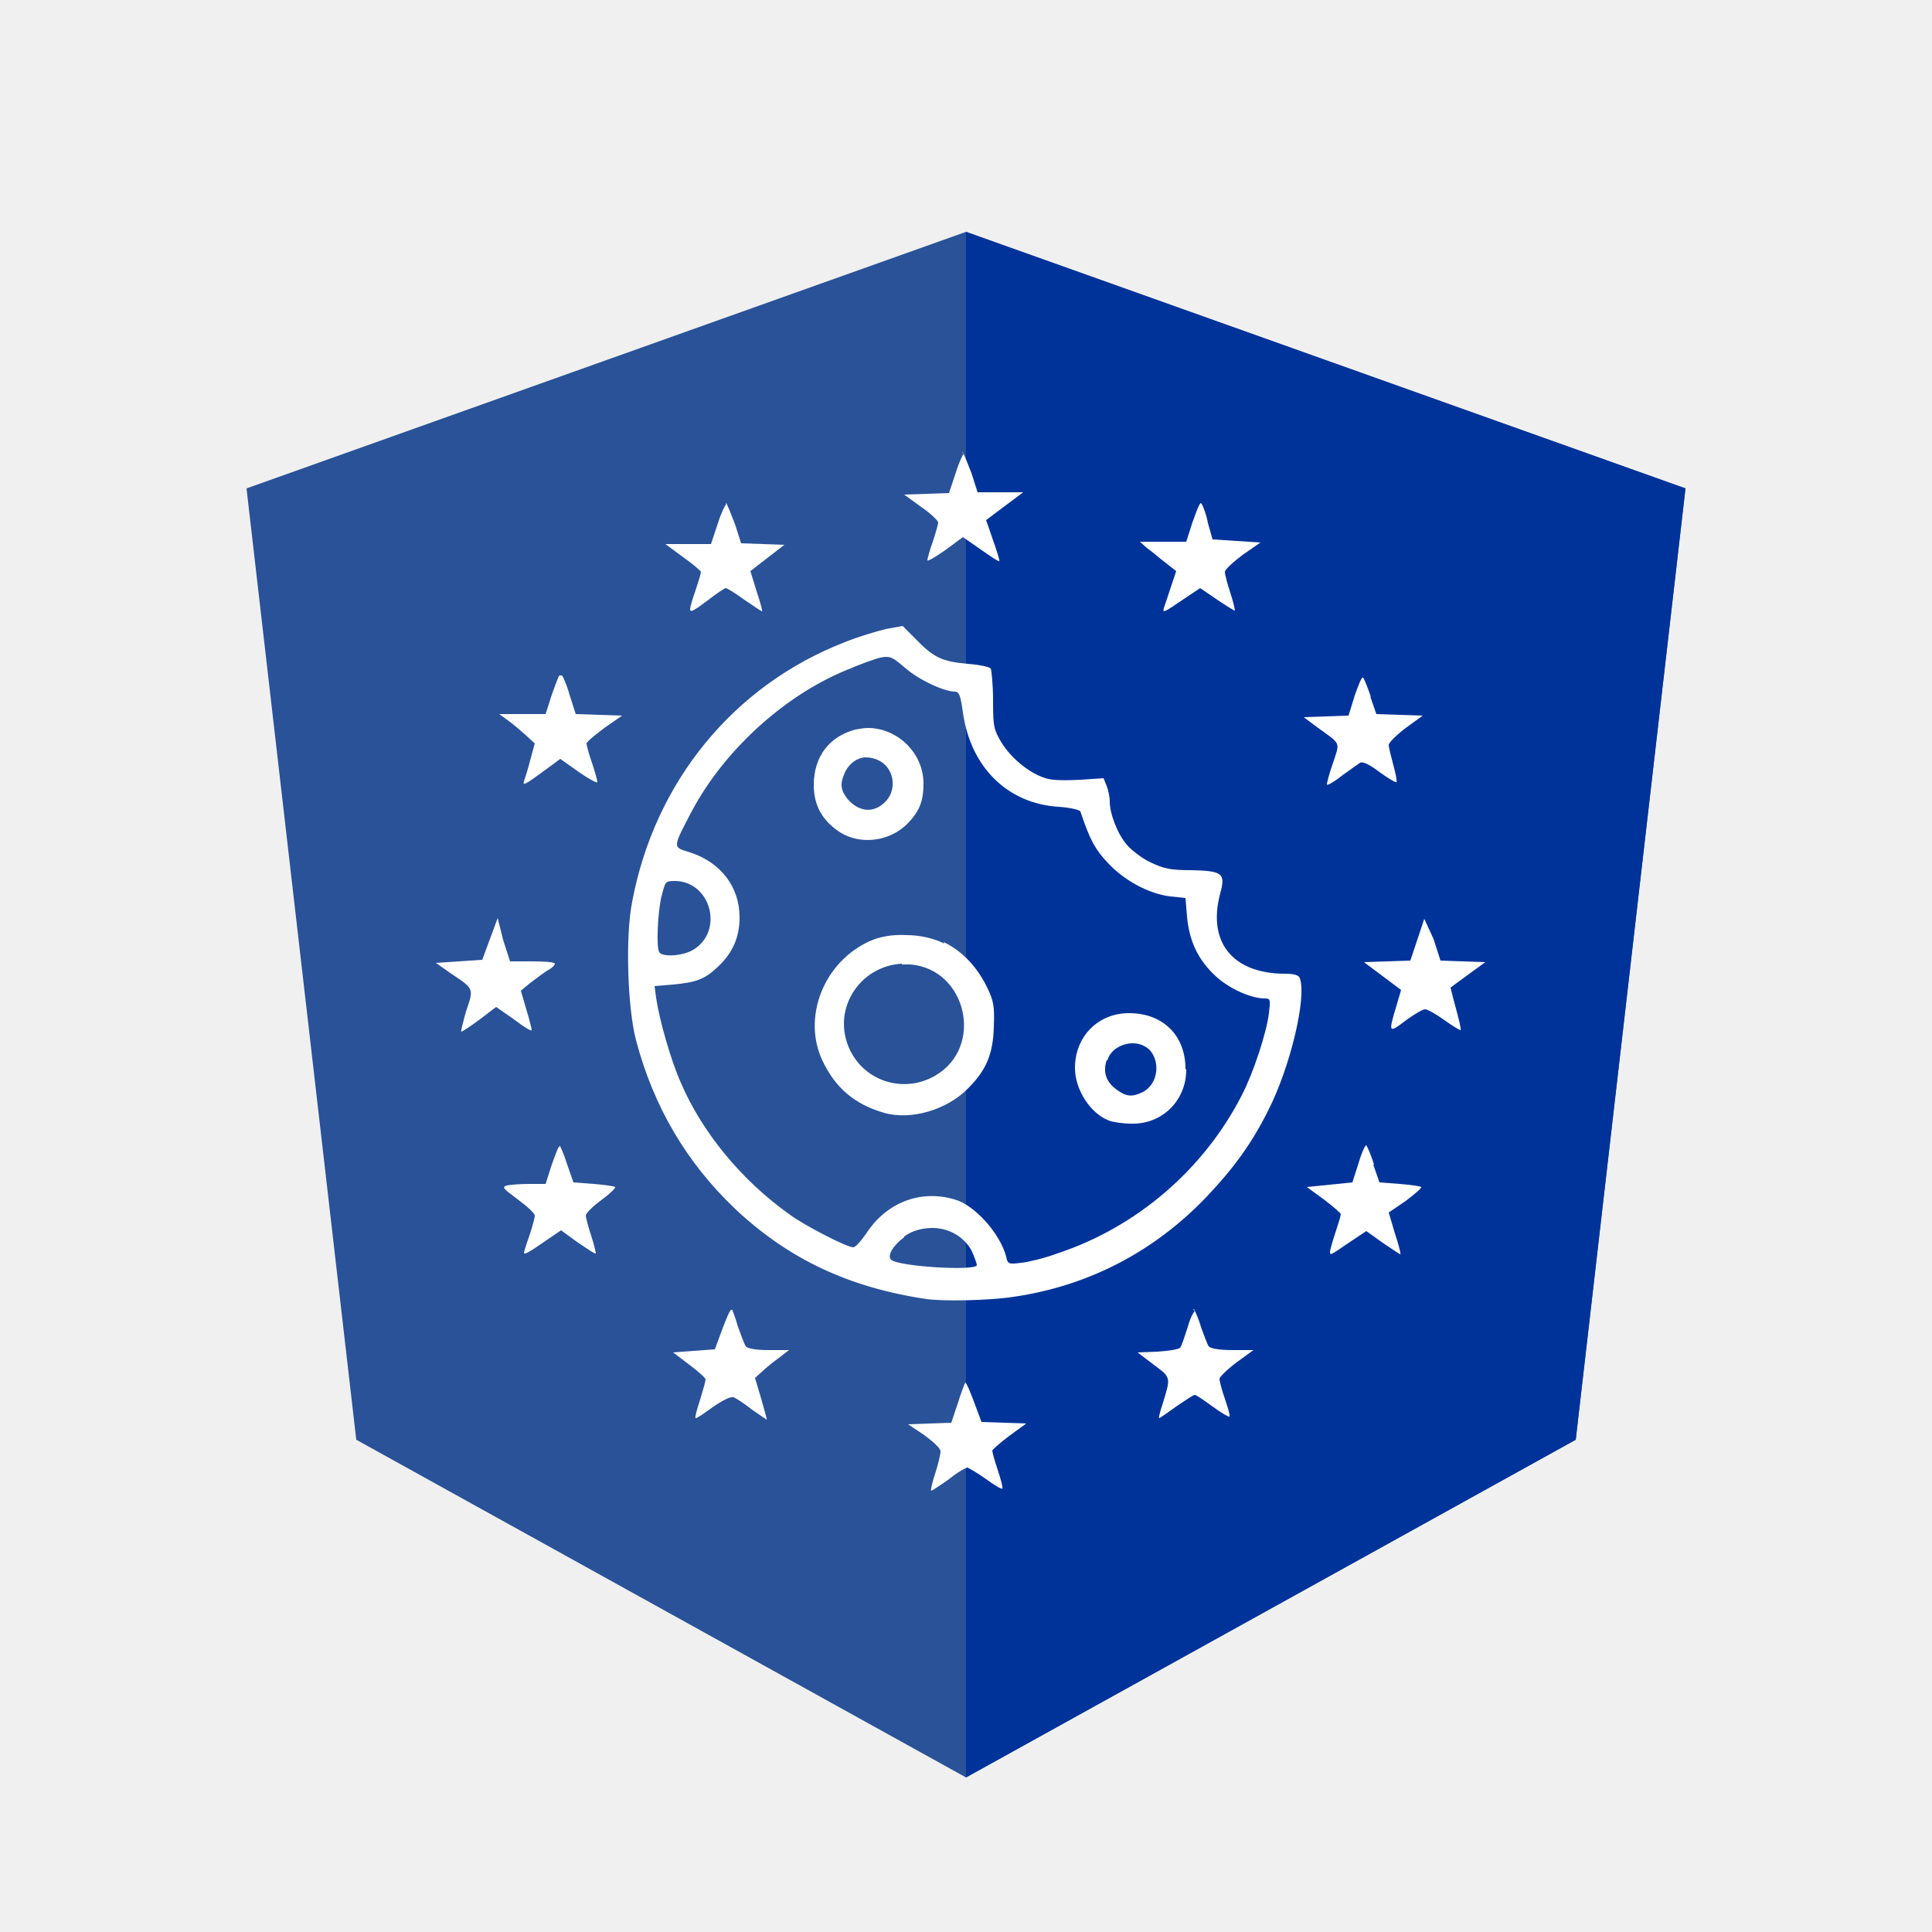
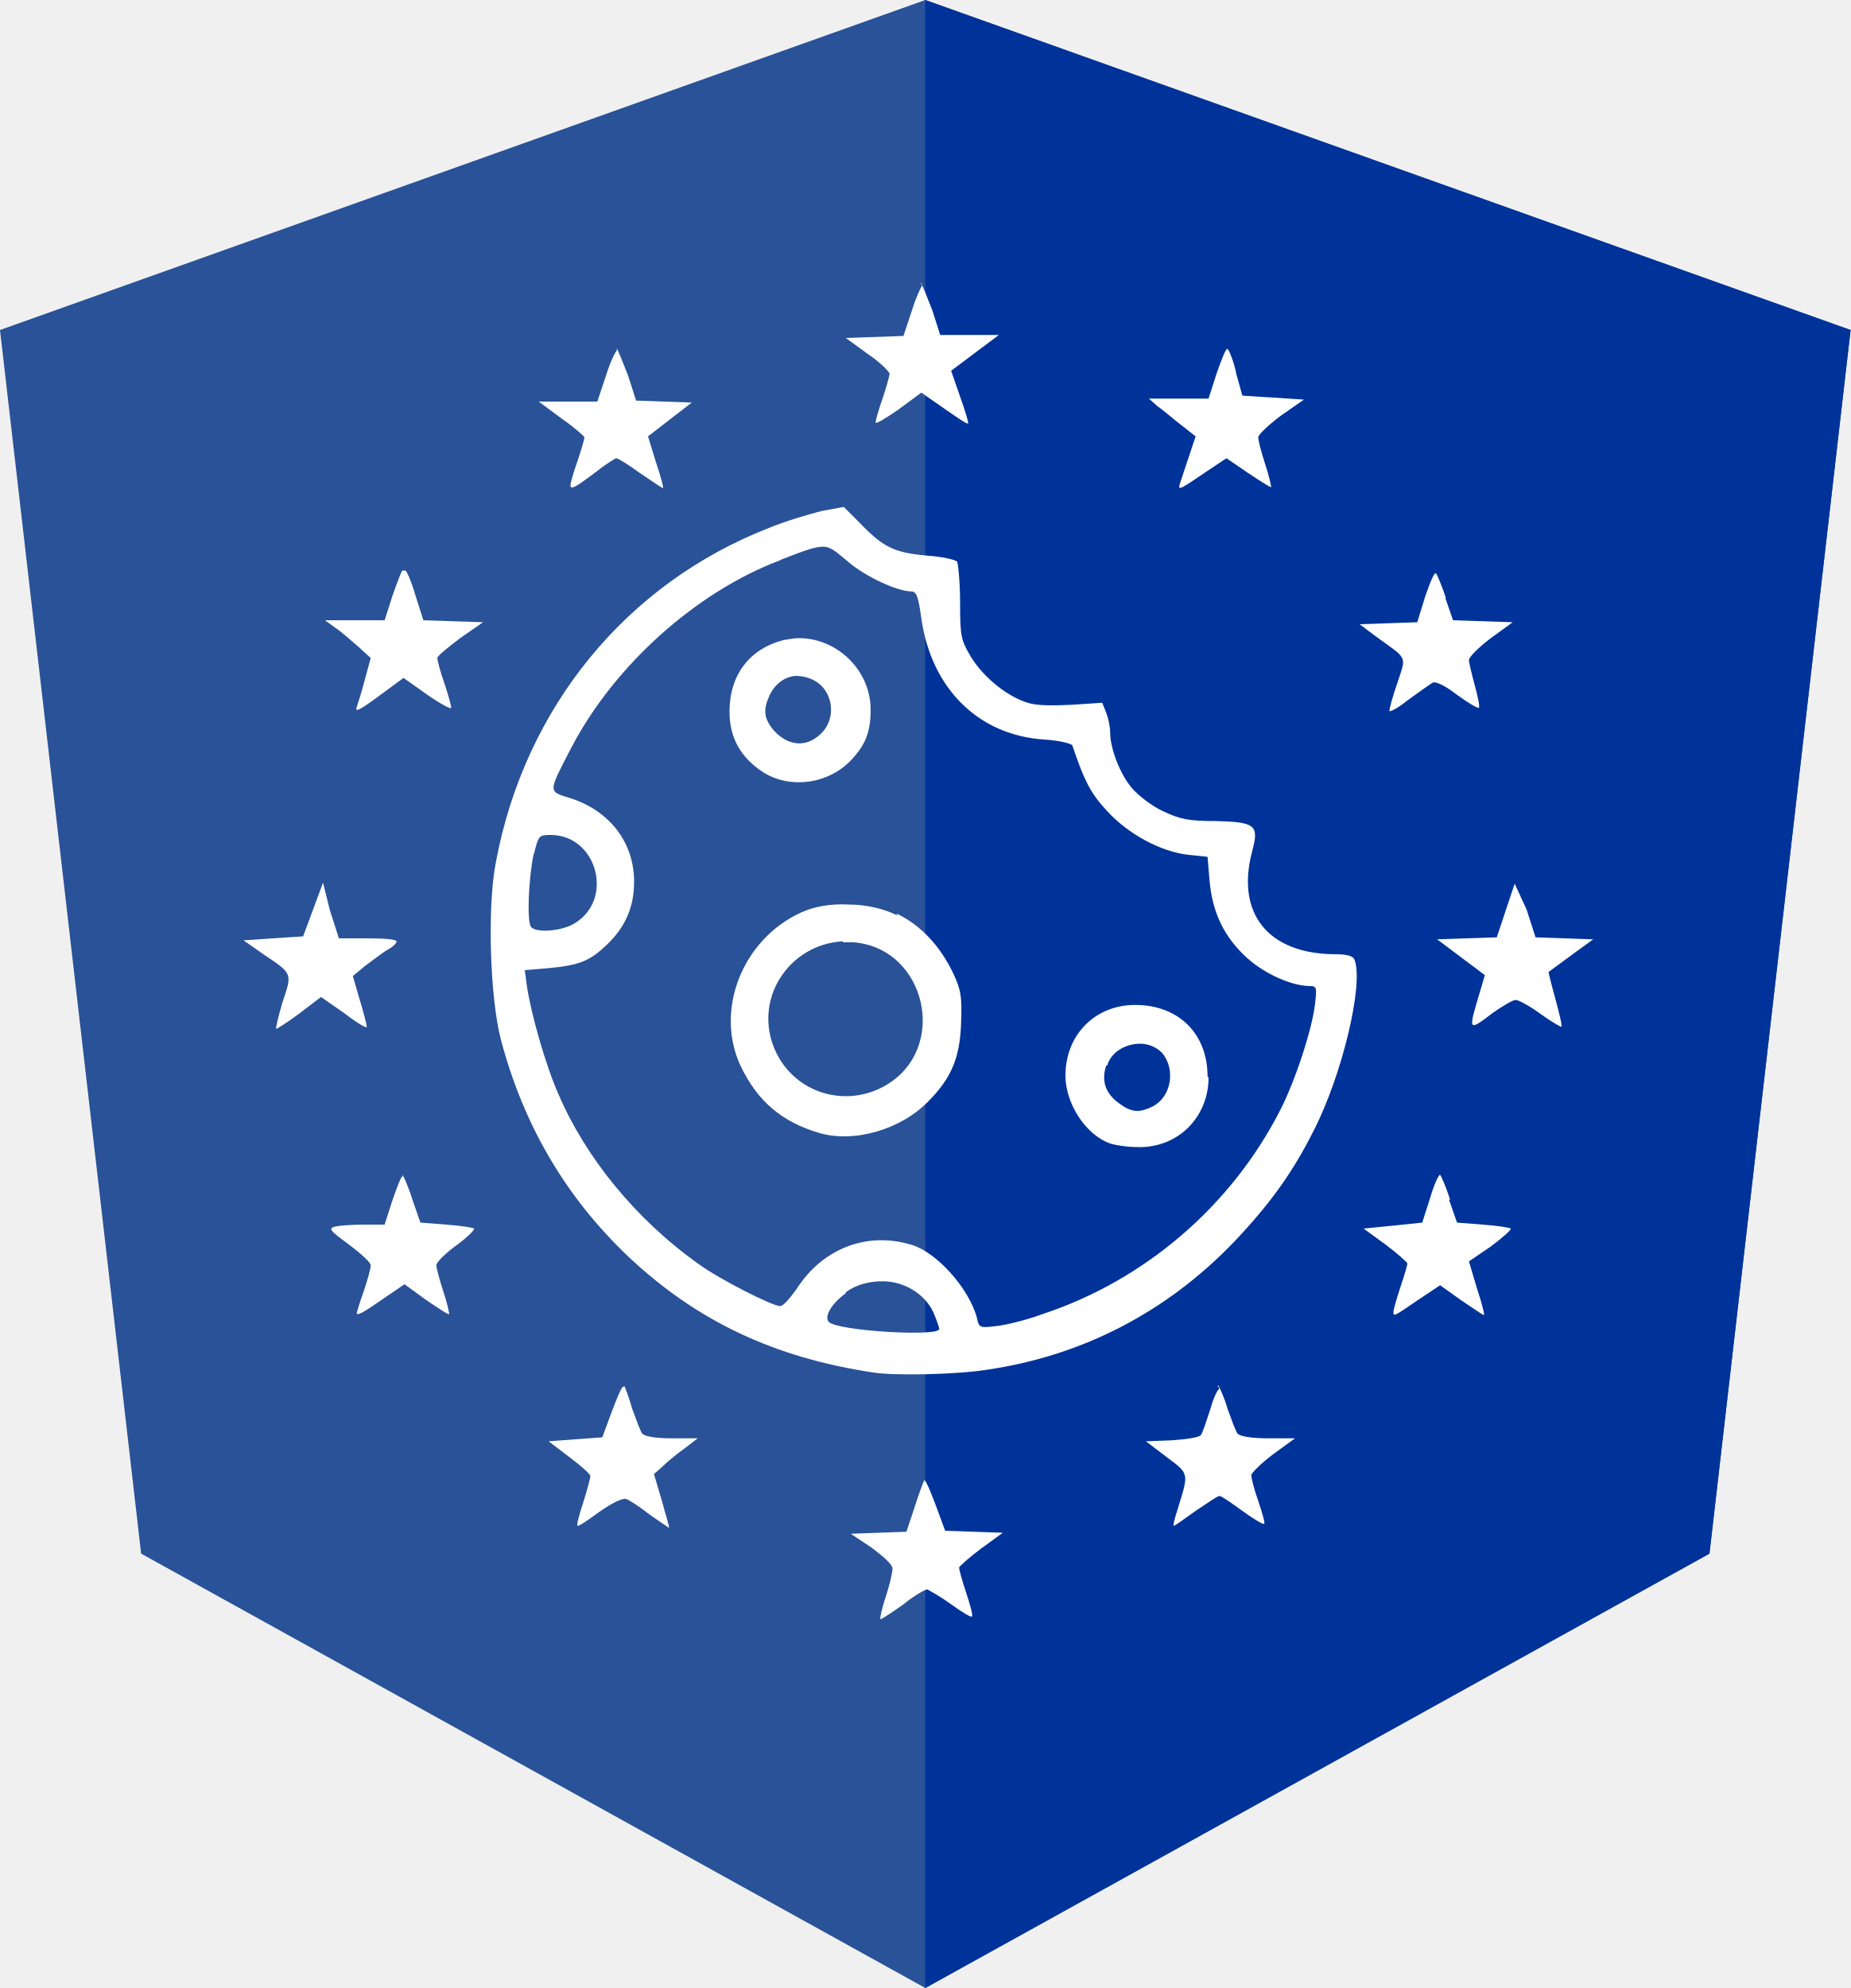
- <svg xmlns="http://www.w3.org/2000/svg" viewBox="0 0 250 250" width="250" height="250">
-   <path d="M125 30v0 0l-93.1 33.2 14.2 123.1 78.9 43.7v0 0l78.9-43.7 14.2-123.1z" fill="#295298" />
-   <path d="M125 30v22.2 -0.1 101.3 0 76.6 0l78.9-43.7 14.2-123.1z" fill="#039" />
-   <path d="M124.5 58.5c0 0 0.1 0 0.1 0 0.1 0.2 0.6 1.4 1.1 2.7l0.8 2.5h5.9l-2.4 1.8 -2.4 1.8 0.9 2.6c0.5 1.4 0.9 2.7 0.8 2.7 -0.1 0.1-1.1-0.6-2.4-1.5l-2.3-1.6 -2.3 1.7c-1.3 0.9-2.3 1.5-2.3 1.3 0-0.2 0.3-1.3 0.7-2.4 0.4-1.2 0.7-2.3 0.7-2.5 0-0.2-1-1.2-2.2-2l-2.2-1.6 5.8-0.2 0.9-2.7c0.4-1.3 0.9-2.3 1-2.4zM156.2 67.3l0.7 2.5 3.1 0.2 3.1 0.2 -2.3 1.6c-1.2 0.9-2.3 1.9-2.3 2.2 0 0.3 0.3 1.5 0.7 2.7 0.4 1.2 0.6 2.2 0.6 2.3 0 0.1-1.1-0.6-2.3-1.4l-2.2-1.5 -2.1 1.4c-2.5 1.7-2.8 1.9-2.6 1.2v0c0.1-0.3 0.5-1.5 0.9-2.7l0.7-2.1 -1.4-1.1c-0.8-0.6-1.8-1.5-2.4-1.9l-0.9-0.8 3 0 3 0 0.8-2.5c0.5-1.4 0.9-2.5 1.1-2.5 0.1 0 0.6 1.1 0.9 2.5zM93.9 65.1c0 0 0.1 0 0.1 0 0.1 0.2 0.6 1.4 1.1 2.7l0.8 2.5 2.8 0.1 2.8 0.1 -2.2 1.7 -2.2 1.7 0.8 2.6c0.5 1.5 0.8 2.6 0.7 2.6 -0.1 0-1.1-0.7-2.3-1.5 -1.1-0.8-2.2-1.5-2.4-1.5 -0.1 0-1.2 0.7-2.2 1.5 -2 1.5-2.4 1.7-2.4 1.2 0-0.2 0.3-1.3 0.7-2.4 0.4-1.2 0.7-2.2 0.7-2.4 0-0.1-1-1-2.3-1.9l-2.3-1.7h5.9l0.9-2.7c0.4-1.3 0.9-2.3 1.1-2.5zM118.4 82.6c2.4 2.5 3.5 3 6.8 3.3 1.5 0.1 2.8 0.4 3 0.6 0.1 0.2 0.3 2.1 0.3 4.1 0 3.5 0.1 3.8 1.1 5.5 1.3 2.1 3.7 4 5.7 4.6 0.9 0.3 2.6 0.3 4.5 0.2l3-0.2 0.4 1c0.2 0.5 0.4 1.4 0.4 2 0 1.6 1 4.2 2.2 5.6 0.6 0.7 2 1.8 3.1 2.3 1.7 0.8 2.5 1 5.3 1 4 0.1 4.4 0.4 3.7 3 -1.7 6.3 1.6 10.4 8.4 10.4 1.2 0 1.8 0.2 1.9 0.6 0.9 2.4-1.2 11.4-4.1 17.1 -2.1 4.2-4.4 7.4-8 11.2 -6.8 7.1-15.3 11.5-24.9 12.9 -3.2 0.5-9.1 0.6-11.3 0.3 -10.1-1.5-17.9-5.2-24.8-11.7 -6.2-5.9-10.5-13.1-12.8-21.8 -1.1-4.2-1.4-13.4-0.5-17.9 2.9-15.5 13.1-28 27.5-33.6 1.7-0.7 4.1-1.4 5.3-1.7l2.2-0.4zM110.3 86.4c-8.4 3.2-16.5 10.5-20.8 18.6 -2.5 4.8-2.5 4.6-0.2 5.3 4 1.3 6.4 4.5 6.4 8.4 0 2.6-0.9 4.6-2.8 6.4 -1.7 1.6-2.7 2-5.8 2.3l-2.4 0.2 0.2 1.5c0.4 2.8 1.9 8.1 3.2 11 2.7 6.3 7.7 12.5 14 17 2 1.5 7.5 4.3 8.3 4.3 0.3 0 1-0.8 1.7-1.8 2.6-4 7-5.7 11.4-4.4 2.6 0.7 5.9 4.4 6.7 7.4 0.2 1 0.3 1 2 0.8 0.9-0.1 3-0.6 4.6-1.2 10.3-3.4 19-10.9 23.9-20.5 1.5-2.9 3.2-8.1 3.5-10.6 0.2-1.7 0.2-1.9-0.5-1.9 -1.8 0-4.5-1.2-6.3-2.8 -2.3-2.1-3.5-4.5-3.8-7.8l-0.2-2.4 -1.9-0.2c-2.8-0.3-6.1-2.1-8.2-4.4 -1.6-1.7-2.3-3-3.5-6.6 -0.1-0.2-1.3-0.5-2.8-0.6 -6.6-0.4-11.4-5.1-12.4-12.2 -0.3-2.2-0.5-2.7-1-2.7 -1.4 0-4.7-1.5-6.5-3.1 -1.1-0.9-1.6-1.4-2.4-1.4 -0.8 0-1.9 0.4-4.2 1.3zM72.7 87.4c0.1 0 0.6 1.1 1 2.5l0.8 2.5 3 0.1 3 0.1 -2.3 1.6c-1.2 0.9-2.3 1.8-2.3 2 0 0.2 0.3 1.4 0.7 2.5 0.4 1.2 0.7 2.3 0.7 2.5 0 0.2-1.1-0.4-2.4-1.3l-2.4-1.7 -1.9 1.4c-2.7 2-3 2.1-2.8 1.5 0.1-0.3 0.5-1.5 0.8-2.7l0.6-2.2 -1.2-1.1c-0.7-0.6-1.7-1.5-2.3-1.9l-1.1-0.8 3 0 3 0 0.8-2.5c0.5-1.4 0.9-2.5 1-2.5zM177.3 90.1l0.8 2.3 3 0.1 3 0.1 -2.2 1.6c-1.2 0.9-2.2 1.9-2.2 2.2 0 0.3 0.3 1.5 0.6 2.6 0.3 1.1 0.5 2.1 0.4 2.2 -0.1 0.1-1.1-0.5-2.2-1.3 -1.3-1-2.2-1.4-2.5-1.2 -0.3 0.2-1.3 0.9-2.4 1.7 -1 0.8-1.9 1.3-1.9 1.1 0-0.2 0.3-1.4 0.8-2.8 0.9-2.8 1.1-2.3-2.2-4.7l-1.6-1.2 2.9-0.1 2.9-0.1 0.8-2.6c0.5-1.4 0.9-2.5 1.1-2.3 0.1 0.1 0.6 1.3 1 2.5zM119.5 101.4c0 2.2-0.5 3.5-1.9 5 -2.3 2.5-6.2 3-8.9 1.3 -2.3-1.5-3.4-3.5-3.4-6.1 0-3.7 2-6.3 5.4-7.2 0.6-0.1 1.1-0.2 1.6-0.2 3.8 0 7.2 3.2 7.2 7.2zM109.4 99.8c-0.7 1.5-0.7 2.3 0.2 3.5 1.4 1.7 3.3 2 4.8 0.6 1.7-1.5 1.4-4.3-0.5-5.4 -0.7-0.4-1.4-0.5-2-0.5 -1 0.1-1.9 0.7-2.5 1.8zM85.6 115.9c-0.5 2.3-0.7 6.6-0.3 7.3 0.4 0.7 3.1 0.5 4.4-0.3 4-2.4 2.3-8.8-2.3-8.9 -1.3 0-1.3 0-1.8 2zM185.5 121.5l0.9 2.8 2.9 0.1 2.9 0.1 -2.2 1.6c-1.2 0.9-2.2 1.6-2.3 1.7 0 0 0.3 1.3 0.7 2.7 0.4 1.5 0.7 2.7 0.6 2.8 -0.1 0-1-0.5-2.1-1.3 -1.1-0.8-2.2-1.4-2.5-1.4 -0.3 0-1.3 0.6-2.3 1.3 -2.5 1.9-2.5 1.9-1.3-2.1l0.5-1.7 -2.4-1.8 -2.4-1.8 3-0.1 3-0.1 0.9-2.7 0.9-2.7zM65.1 121.6l0.9 2.8h2.9c1.6 0 2.9 0.1 2.9 0.3 0 0.2-0.4 0.6-1 0.9 -0.5 0.3-1.5 1.1-2.2 1.6l-1.2 1 0.7 2.4c0.4 1.3 0.7 2.5 0.7 2.7 0 0.2-1-0.4-2.3-1.4l-2.3-1.6 -2.1 1.6c-1.2 0.9-2.3 1.6-2.4 1.6 -0.1 0 0.2-1.2 0.6-2.6 1-3 1.1-2.9-1.9-4.9l-2-1.4 3-0.2 3-0.2 1-2.7 1-2.7zM122.1 121.9c2.5 1.2 4.4 3.3 5.7 6 0.8 1.7 0.9 2.4 0.8 5 -0.1 3.5-1 5.6-3.3 7.9 -2.7 2.8-7.4 4.2-10.9 3.2 -3.8-1.1-6.3-3.2-8-6.8 -2.6-5.6 0.2-12.7 6.1-15.4 1.3-0.6 3-0.9 4.8-0.8 1.7 0 3.5 0.4 4.9 1.1zM116.7 124.7c-5.5 0.3-9.2 6-6.7 11.2 2 4.1 7 5.6 11 3.3 6.4-3.7 4.1-13.8-3.2-14.4 -0.4 0-0.8 0-1.1 0zM153.5 138.4c0 4-3.1 7.1-7.1 7 -1.1 0-2.4-0.2-2.9-0.4 -2.4-0.9-4.4-4-4.4-6.8 0-4.1 3-7.1 7-7.1 4.4 0 7.3 2.9 7.3 7.2zM143.2 137.2c-0.5 1.5-0.1 2.8 1.3 3.8 1.2 0.9 2 1 3.4 0.3 1.9-1 2.3-3.8 0.9-5.4 -0.6-0.6-1.4-0.9-2.2-0.9 -1.4 0-2.9 0.8-3.3 2.2zM72.4 148.2c0.1 0.1 0.6 1.2 1 2.5l0.8 2.3 2.6 0.2c1.4 0.1 2.7 0.3 2.8 0.4 0.1 0.1-0.7 0.9-1.8 1.7 -1.1 0.8-2 1.7-2 2 0 0.2 0.3 1.4 0.7 2.6 0.4 1.2 0.6 2.2 0.6 2.3 -0.1 0.1-1.1-0.6-2.3-1.4l-2.2-1.6 -2.2 1.5c-2 1.4-2.6 1.7-2.6 1.4 0-0.1 0.3-1.1 0.7-2.2 0.4-1.2 0.7-2.3 0.7-2.6 0-0.3-1-1.2-2.2-2.1 -1.9-1.4-2.1-1.6-1.4-1.8 0.4-0.1 1.7-0.2 2.9-0.2l2.1 0 0.8-2.5c0.5-1.4 0.9-2.5 1-2.3zM177.7 150.7l0.8 2.3 2.6 0.2c1.4 0.1 2.7 0.3 2.8 0.4 0.1 0.1-0.8 0.9-2 1.8l-2.2 1.5 0.8 2.7c0.5 1.5 0.8 2.7 0.7 2.7 -0.1 0-1.1-0.7-2.3-1.5l-2.1-1.5 -2.1 1.4c-2.5 1.7-2.6 1.8-2.6 1.3 0-0.2 0.3-1.3 0.7-2.5 0.4-1.2 0.7-2.2 0.7-2.4 0-0.1-1-1-2.2-1.9l-2.2-1.6 3-0.3 2.9-0.3 0.8-2.5c0.4-1.4 0.9-2.4 1-2.3 0.1 0.1 0.6 1.2 1 2.5zM117 160.1c-1.5 1.1-2.2 2.4-1.7 2.9 0.9 0.9 11.1 1.5 11.1 0.7 0-0.2-0.3-1-0.6-1.7 -0.9-1.9-3-3.1-5.1-3.1 -1.3 0-2.6 0.3-3.7 1.1zM94.7 169.4c0.1 0.2 0.5 1.2 0.8 2.3 0.4 1.1 0.8 2.2 1 2.5 0.2 0.3 1.3 0.5 3 0.5l2.6 0 -1.3 1c-0.7 0.5-1.7 1.3-2.2 1.8l-0.9 0.8 0.8 2.7c0.4 1.5 0.8 2.7 0.7 2.7 0 0-0.9-0.6-1.9-1.3 -1-0.8-2.1-1.5-2.4-1.6 -0.4-0.1-1.4 0.4-2.7 1.3 -1.1 0.8-2.1 1.5-2.2 1.4 -0.1-0.1 0.2-1.2 0.6-2.4 0.4-1.3 0.7-2.4 0.7-2.6 0-0.2-0.9-1-2.1-1.9l-2.1-1.6 2.7-0.2 2.7-0.2 1-2.7c0.5-1.3 0.9-2.3 1.1-2.4 0 0 0.1 0 0.1 0zM154.4 169.4c0 0 0.1 0 0.1 0 0.1 0.2 0.6 1.2 0.9 2.3 0.4 1.1 0.8 2.2 1 2.5 0.2 0.3 1.4 0.5 3.1 0.5h2.7l-2.2 1.6c-1.2 0.9-2.2 1.9-2.2 2.1 0 0.3 0.3 1.5 0.7 2.6 0.4 1.2 0.7 2.2 0.6 2.3 -0.1 0.1-1.1-0.5-2.2-1.3 -1.1-0.8-2.1-1.5-2.3-1.5 -0.2 0-1.2 0.7-2.4 1.5 -1.1 0.8-2.1 1.5-2.2 1.5 -0.1 0 0.1-0.8 0.4-1.7 1.1-3.6 1.2-3.5-1.1-5.2l-2.1-1.6 2.6-0.1c1.5-0.1 2.7-0.3 2.9-0.5 0.2-0.2 0.6-1.5 1-2.7 0.3-1.1 0.7-1.9 0.9-2zM124.9 178.9c0.2 0.1 0.6 1.1 1.1 2.4l1 2.7 2.9 0.1 2.9 0.1 -2.2 1.6c-1.2 0.9-2.2 1.8-2.2 1.9 0 0.2 0.3 1.3 0.7 2.5 0.4 1.2 0.7 2.3 0.6 2.4 0 0.2-1-0.4-2.1-1.2 -1.1-0.8-2.2-1.4-2.4-1.5 -0.2 0-1.3 0.6-2.4 1.5 -1.1 0.8-2.2 1.5-2.3 1.5 -0.1 0 0.1-1 0.5-2.2 0.4-1.2 0.7-2.5 0.7-2.9 0-0.4-0.9-1.2-2.1-2.1l-2.1-1.4 2.8-0.1 2.8-0.1 0.8-2.4c0.4-1.3 0.9-2.6 1-2.8 0 0 0 0 0.1 0z" fill="#fff" />
+ <svg xmlns="http://www.w3.org/2000/svg" viewBox="31.9 30 186.2 200" width="186.2" height="200">
+   <g>
+     <path d="M 125 30 L 125 30 L 125 30 L 31.9 63.2 L 46.1 186.3 L 125 230 L 125 230 L 125 230 L 203.9 186.3 L 218.1 63.2 Z" fill="#295298" />
+     <path d="M 125 30 L 125 52.2 L 125 52.1 L 125 153.4 L 125 153.4 L 125 230 L 125 230 L 203.9 186.3 L 218.1 63.2 Z" fill="#039" />
+     <path d="M 124.5 58.5 C 124.5 58.5 124.6 58.5 124.6 58.5 C 124.7 58.7 125.2 59.9 125.7 61.2 L 126.5 63.7 L 132.4 63.7 L 130 65.5 L 127.6 67.3 L 128.5 69.9 C 129 71.3 129.4 72.6 129.3 72.6 C 129.2 72.7 128.2 72 126.9 71.1 L 124.6 69.5 L 122.3 71.2 C 121 72.1 120 72.7 120 72.5 C 120 72.3 120.3 71.2 120.7 70.1 C 121.1 68.9 121.4 67.8 121.4 67.6 C 121.4 67.4 120.4 66.4 119.2 65.6 L 117 64 L 122.8 63.8 L 123.7 61.1 C 124.1 59.8 124.6 58.8 124.7 58.7 Z M 156.2 67.3 L 156.9 69.8 L 160 70 L 163.1 70.2 L 160.8 71.8 C 159.6 72.7 158.5 73.7 158.5 74 C 158.5 74.3 158.8 75.5 159.2 76.7 C 159.6 77.9 159.8 78.9 159.8 79 C 159.8 79.1 158.7 78.4 157.5 77.6 L 155.3 76.1 L 153.2 77.5 C 150.7 79.2 150.4 79.4 150.6 78.7 L 150.6 78.7 C 150.7 78.4 151.1 77.2 151.5 76 L 152.2 73.9 L 150.8 72.8 C 150 72.2 149 71.3 148.4 70.9 L 147.5 70.1 L 150.5 70.1 L 153.5 70.1 L 154.3 67.6 C 154.8 66.2 155.2 65.1 155.4 65.1 C 155.5 65.1 156 66.2 156.3 67.6 Z M 93.9 65.1 C 93.9 65.1 94 65.1 94 65.1 C 94.1 65.3 94.6 66.5 95.1 67.8 L 95.9 70.3 L 98.7 70.4 L 101.5 70.5 L 99.3 72.2 L 97.1 73.9 L 97.9 76.5 C 98.4 78 98.7 79.1 98.6 79.1 C 98.5 79.1 97.5 78.4 96.3 77.6 C 95.2 76.8 94.1 76.1 93.9 76.1 C 93.8 76.1 92.7 76.8 91.7 77.6 C 89.7 79.1 89.3 79.3 89.3 78.8 C 89.3 78.6 89.6 77.5 90 76.4 C 90.4 75.2 90.7 74.2 90.7 74 C 90.7 73.9 89.7 73 88.4 72.1 L 86.1 70.4 L 92 70.4 L 92.9 67.7 C 93.3 66.4 93.8 65.4 94 65.2 Z M 118.4 82.6 C 120.8 85.1 121.9 85.6 125.2 85.9 C 126.7 86 128 86.3 128.2 86.5 C 128.3 86.7 128.5 88.6 128.5 90.6 C 128.5 94.1 128.6 94.4 129.6 96.1 C 130.9 98.2 133.3 100.1 135.3 100.7 C 136.2 101 137.9 101 139.8 100.9 L 142.8 100.7 L 143.2 101.7 C 143.4 102.2 143.6 103.1 143.6 103.7 C 143.6 105.3 144.6 107.9 145.8 109.3 C 146.4 110 147.8 111.1 148.9 111.6 C 150.6 112.4 151.4 112.6 154.2 112.6 C 158.2 112.7 158.6 113 157.9 115.6 C 156.2 121.9 159.5 126 166.3 126 C 167.5 126 168.1 126.2 168.2 126.6 C 169.1 129 167 138 164.1 143.7 C 162 147.9 159.7 151.1 156.1 154.9 C 149.3 162 140.8 166.4 131.2 167.8 C 128 168.3 122.1 168.4 119.9 168.1 C 109.8 166.6 102 162.9 95.1 156.4 C 88.9 150.5 84.6 143.3 82.3 134.6 C 81.2 130.4 80.9 121.2 81.8 116.7 C 84.7 101.2 94.9 88.7 109.3 83.1 C 111 82.4 113.4 81.7 114.6 81.4 L 116.8 81 Z M 110.3 86.4 C 101.9 89.6 93.8 96.9 89.5 105 C 87 109.8 87 109.6 89.3 110.3 C 93.3 111.6 95.7 114.8 95.7 118.7 C 95.7 121.3 94.8 123.3 92.9 125.1 C 91.2 126.7 90.2 127.1 87.1 127.4 L 84.7 127.6 L 84.9 129.1 C 85.3 131.9 86.8 137.2 88.1 140.1 C 90.8 146.4 95.8 152.6 102.1 157.1 C 104.1 158.6 109.6 161.4 110.4 161.4 C 110.7 161.4 111.4 160.6 112.1 159.6 C 114.7 155.6 119.1 153.9 123.5 155.2 C 126.1 155.9 129.4 159.6 130.2 162.6 C 130.4 163.6 130.5 163.6 132.2 163.4 C 133.1 163.3 135.2 162.8 136.8 162.2 C 147.1 158.8 155.8 151.3 160.7 141.7 C 162.2 138.8 163.9 133.6 164.2 131.1 C 164.4 129.4 164.4 129.2 163.7 129.2 C 161.9 129.2 159.2 128 157.4 126.4 C 155.1 124.3 153.9 121.9 153.6 118.6 L 153.4 116.2 L 151.5 116 C 148.7 115.7 145.4 113.9 143.3 111.6 C 141.7 109.9 141 108.6 139.8 105 C 139.7 104.8 138.5 104.5 137 104.4 C 130.4 104 125.6 99.3 124.6 92.2 C 124.3 90 124.1 89.5 123.6 89.5 C 122.2 89.5 118.9 88 117.1 86.4 C 116 85.5 115.5 85 114.7 85 C 113.9 85 112.8 85.4 110.5 86.3 Z M 72.7 87.4 C 72.8 87.4 73.3 88.5 73.7 89.9 L 74.5 92.4 L 77.5 92.5 L 80.5 92.6 L 78.2 94.2 C 77 95.1 75.9 96 75.9 96.2 C 75.9 96.4 76.2 97.6 76.6 98.7 C 77 99.9 77.3 101 77.3 101.2 C 77.3 101.4 76.2 100.8 74.9 99.9 L 72.5 98.2 L 70.6 99.6 C 67.9 101.6 67.6 101.7 67.8 101.1 C 67.9 100.8 68.3 99.6 68.6 98.4 L 69.2 96.2 L 68 95.1 C 67.3 94.5 66.3 93.6 65.7 93.2 L 64.6 92.4 L 67.6 92.4 L 70.6 92.4 L 71.4 89.9 C 71.9 88.5 72.3 87.4 72.4 87.4 Z M 177.3 90.1 L 178.1 92.4 L 181.1 92.5 L 184.1 92.6 L 181.9 94.2 C 180.7 95.1 179.7 96.1 179.7 96.4 C 179.7 96.7 180 97.9 180.3 99 C 180.6 100.1 180.8 101.1 180.7 101.2 C 180.6 101.3 179.6 100.7 178.5 99.9 C 177.2 98.9 176.3 98.5 176 98.7 C 175.7 98.9 174.7 99.6 173.6 100.4 C 172.6 101.2 171.7 101.7 171.7 101.5 C 171.7 101.3 172 100.1 172.5 98.7 C 173.4 95.9 173.6 96.4 170.3 94 L 168.7 92.8 L 171.6 92.7 L 174.5 92.6 L 175.3 90 C 175.8 88.6 176.2 87.5 176.4 87.7 C 176.5 87.8 177 89 177.4 90.2 Z M 119.5 101.4 C 119.5 103.6 119 104.9 117.6 106.4 C 115.3 108.9 111.4 109.4 108.7 107.7 C 106.4 106.2 105.3 104.2 105.3 101.6 C 105.3 97.9 107.3 95.3 110.7 94.4 C 111.3 94.3 111.8 94.2 112.3 94.2 C 116.1 94.2 119.5 97.4 119.5 101.4 Z M 109.4 99.8 C 108.7 101.3 108.7 102.1 109.6 103.3 C 111 105 112.9 105.3 114.4 103.9 C 116.1 102.4 115.8 99.6 113.9 98.5 C 113.2 98.1 112.5 98 111.9 98 C 110.9 98.1 110 98.7 109.4 99.8 Z M 85.6 115.9 C 85.1 118.2 84.9 122.5 85.3 123.2 C 85.7 123.9 88.4 123.7 89.7 122.9 C 93.7 120.5 92 114.1 87.4 114 C 86.1 114 86.1 114 85.6 116 Z M 185.5 121.5 L 186.4 124.3 L 189.3 124.4 L 192.2 124.5 L 190 126.1 C 188.8 127 187.8 127.7 187.7 127.8 C 187.7 127.8 188 129.1 188.4 130.5 C 188.8 132 189.1 133.2 189 133.3 C 188.9 133.3 188 132.8 186.9 132 C 185.8 131.2 184.7 130.6 184.4 130.6 C 184.1 130.6 183.1 131.2 182.1 131.9 C 179.6 133.8 179.6 133.8 180.8 129.8 L 181.3 128.1 L 178.9 126.3 L 176.5 124.5 L 179.5 124.4 L 182.5 124.3 L 183.4 121.6 L 184.3 118.9 Z M 65.1 121.6 L 66 124.4 L 68.9 124.4 C 70.5 124.4 71.8 124.5 71.8 124.7 C 71.8 124.9 71.4 125.3 70.8 125.6 C 70.3 125.9 69.3 126.7 68.6 127.2 L 67.4 128.2 L 68.1 130.6 C 68.5 131.9 68.8 133.1 68.8 133.3 C 68.8 133.5 67.8 132.9 66.5 131.9 L 64.2 130.3 L 62.1 131.9 C 60.9 132.8 59.8 133.5 59.7 133.5 C 59.6 133.5 59.9 132.3 60.3 130.9 C 61.3 127.9 61.4 128 58.4 126 L 56.4 124.6 L 59.4 124.4 L 62.4 124.2 L 63.4 121.5 L 64.4 118.8 Z M 122.1 121.9 C 124.6 123.1 126.5 125.2 127.8 127.9 C 128.6 129.6 128.7 130.3 128.6 132.9 C 128.5 136.4 127.6 138.5 125.3 140.8 C 122.6 143.6 117.9 145 114.4 144 C 110.6 142.9 108.1 140.8 106.4 137.2 C 103.8 131.6 106.6 124.5 112.5 121.8 C 113.8 121.2 115.5 120.9 117.3 121 C 119 121 120.8 121.4 122.2 122.1 Z M 116.7 124.7 C 111.2 125 107.5 130.7 110 135.9 C 112 140 117 141.5 121 139.2 C 127.4 135.5 125.1 125.4 117.8 124.8 C 117.4 124.8 117 124.8 116.7 124.8 Z M 153.5 138.4 C 153.5 142.4 150.4 145.5 146.4 145.4 C 145.3 145.4 144 145.2 143.5 145 C 141.1 144.1 139.1 141 139.1 138.2 C 139.1 134.1 142.1 131.1 146.1 131.1 C 150.5 131.1 153.4 134 153.4 138.3 Z M 143.2 137.2 C 142.7 138.7 143.1 140 144.5 141 C 145.7 141.9 146.5 142 147.9 141.3 C 149.8 140.3 150.2 137.5 148.8 135.9 C 148.2 135.3 147.4 135 146.6 135 C 145.2 135 143.7 135.8 143.3 137.2 Z M 72.4 148.2 C 72.5 148.3 73 149.4 73.4 150.7 L 74.2 153 L 76.8 153.2 C 78.2 153.3 79.5 153.5 79.6 153.6 C 79.7 153.7 78.9 154.5 77.8 155.3 C 76.7 156.1 75.8 157 75.8 157.3 C 75.8 157.5 76.1 158.7 76.5 159.9 C 76.9 161.1 77.1 162.1 77.1 162.2 C 77 162.3 76 161.6 74.8 160.8 L 72.6 159.2 L 70.4 160.7 C 68.4 162.1 67.8 162.4 67.8 162.1 C 67.8 162 68.1 161 68.5 159.9 C 68.9 158.7 69.2 157.6 69.2 157.3 C 69.2 157 68.2 156.1 67 155.2 C 65.1 153.8 64.9 153.6 65.6 153.4 C 66 153.3 67.3 153.2 68.5 153.2 L 70.6 153.2 L 71.4 150.7 C 71.9 149.3 72.3 148.2 72.4 148.4 Z M 177.7 150.7 L 178.5 153 L 181.1 153.2 C 182.5 153.3 183.8 153.5 183.9 153.6 C 184 153.7 183.1 154.5 181.9 155.4 L 179.7 156.9 L 180.5 159.6 C 181 161.1 181.3 162.3 181.2 162.3 C 181.1 162.3 180.1 161.6 178.9 160.8 L 176.8 159.3 L 174.7 160.7 C 172.2 162.4 172.1 162.5 172.1 162 C 172.1 161.8 172.4 160.7 172.8 159.5 C 173.2 158.3 173.5 157.3 173.5 157.1 C 173.5 157 172.5 156.1 171.3 155.2 L 169.1 153.6 L 172.1 153.3 L 175 153 L 175.8 150.5 C 176.2 149.1 176.7 148.1 176.8 148.2 C 176.9 148.3 177.4 149.4 177.8 150.7 Z M 117 160.1 C 115.5 161.2 114.8 162.5 115.3 163 C 116.2 163.9 126.4 164.5 126.4 163.7 C 126.4 163.5 126.1 162.7 125.8 162 C 124.9 160.1 122.8 158.9 120.7 158.9 C 119.4 158.9 118.1 159.2 117 160 Z M 94.7 169.4 C 94.8 169.6 95.2 170.6 95.5 171.7 C 95.9 172.8 96.3 173.9 96.5 174.2 C 96.7 174.5 97.8 174.7 99.5 174.7 L 102.1 174.7 L 100.8 175.7 C 100.1 176.2 99.1 177 98.6 177.5 L 97.7 178.3 L 98.5 181 C 98.9 182.5 99.3 183.7 99.2 183.7 C 99.2 183.7 98.3 183.1 97.3 182.4 C 96.3 181.6 95.2 180.9 94.9 180.8 C 94.5 180.7 93.5 181.2 92.2 182.1 C 91.1 182.9 90.1 183.6 90 183.5 C 89.9 183.4 90.2 182.3 90.6 181.1 C 91 179.8 91.3 178.7 91.3 178.5 C 91.3 178.3 90.4 177.5 89.2 176.6 L 87.1 175 L 89.8 174.8 L 92.5 174.6 L 93.5 171.9 C 94 170.6 94.4 169.6 94.6 169.5 C 94.6 169.5 94.7 169.5 94.7 169.5 Z M 154.4 169.4 C 154.4 169.4 154.5 169.4 154.5 169.4 C 154.6 169.6 155.1 170.6 155.4 171.7 C 155.8 172.8 156.2 173.9 156.4 174.2 C 156.6 174.5 157.8 174.7 159.5 174.7 L 162.2 174.7 L 160 176.3 C 158.8 177.2 157.8 178.2 157.8 178.4 C 157.8 178.7 158.1 179.9 158.5 181 C 158.9 182.2 159.2 183.2 159.1 183.3 C 159 183.4 158 182.8 156.9 182 C 155.8 181.2 154.8 180.5 154.6 180.5 C 154.4 180.5 153.4 181.2 152.2 182 C 151.1 182.8 150.1 183.5 150 183.5 C 149.9 183.5 150.1 182.7 150.4 181.8 C 151.5 178.2 151.6 178.3 149.3 176.6 L 147.2 175 L 149.8 174.9 C 151.3 174.8 152.5 174.6 152.7 174.4 C 152.9 174.2 153.3 172.9 153.7 171.7 C 154 170.6 154.4 169.8 154.6 169.7 Z M 124.9 178.9 C 125.1 179 125.5 180 126 181.3 L 127 184 L 129.9 184.1 L 132.8 184.2 L 130.6 185.8 C 129.4 186.7 128.4 187.6 128.4 187.7 C 128.4 187.9 128.7 189 129.1 190.2 C 129.5 191.4 129.8 192.5 129.7 192.6 C 129.7 192.8 128.7 192.2 127.6 191.4 C 126.5 190.6 125.4 190 125.2 189.9 C 125 189.9 123.9 190.5 122.8 191.4 C 121.7 192.2 120.6 192.9 120.5 192.9 C 120.4 192.9 120.6 191.9 121 190.7 C 121.4 189.5 121.7 188.2 121.7 187.8 C 121.7 187.4 120.8 186.6 119.6 185.7 L 117.5 184.3 L 120.3 184.2 L 123.1 184.1 L 123.9 181.7 C 124.3 180.4 124.8 179.1 124.9 178.9 C 124.9 178.9 124.9 178.9 125 178.9 Z" fill="#fff" />
+   </g>
</svg>
